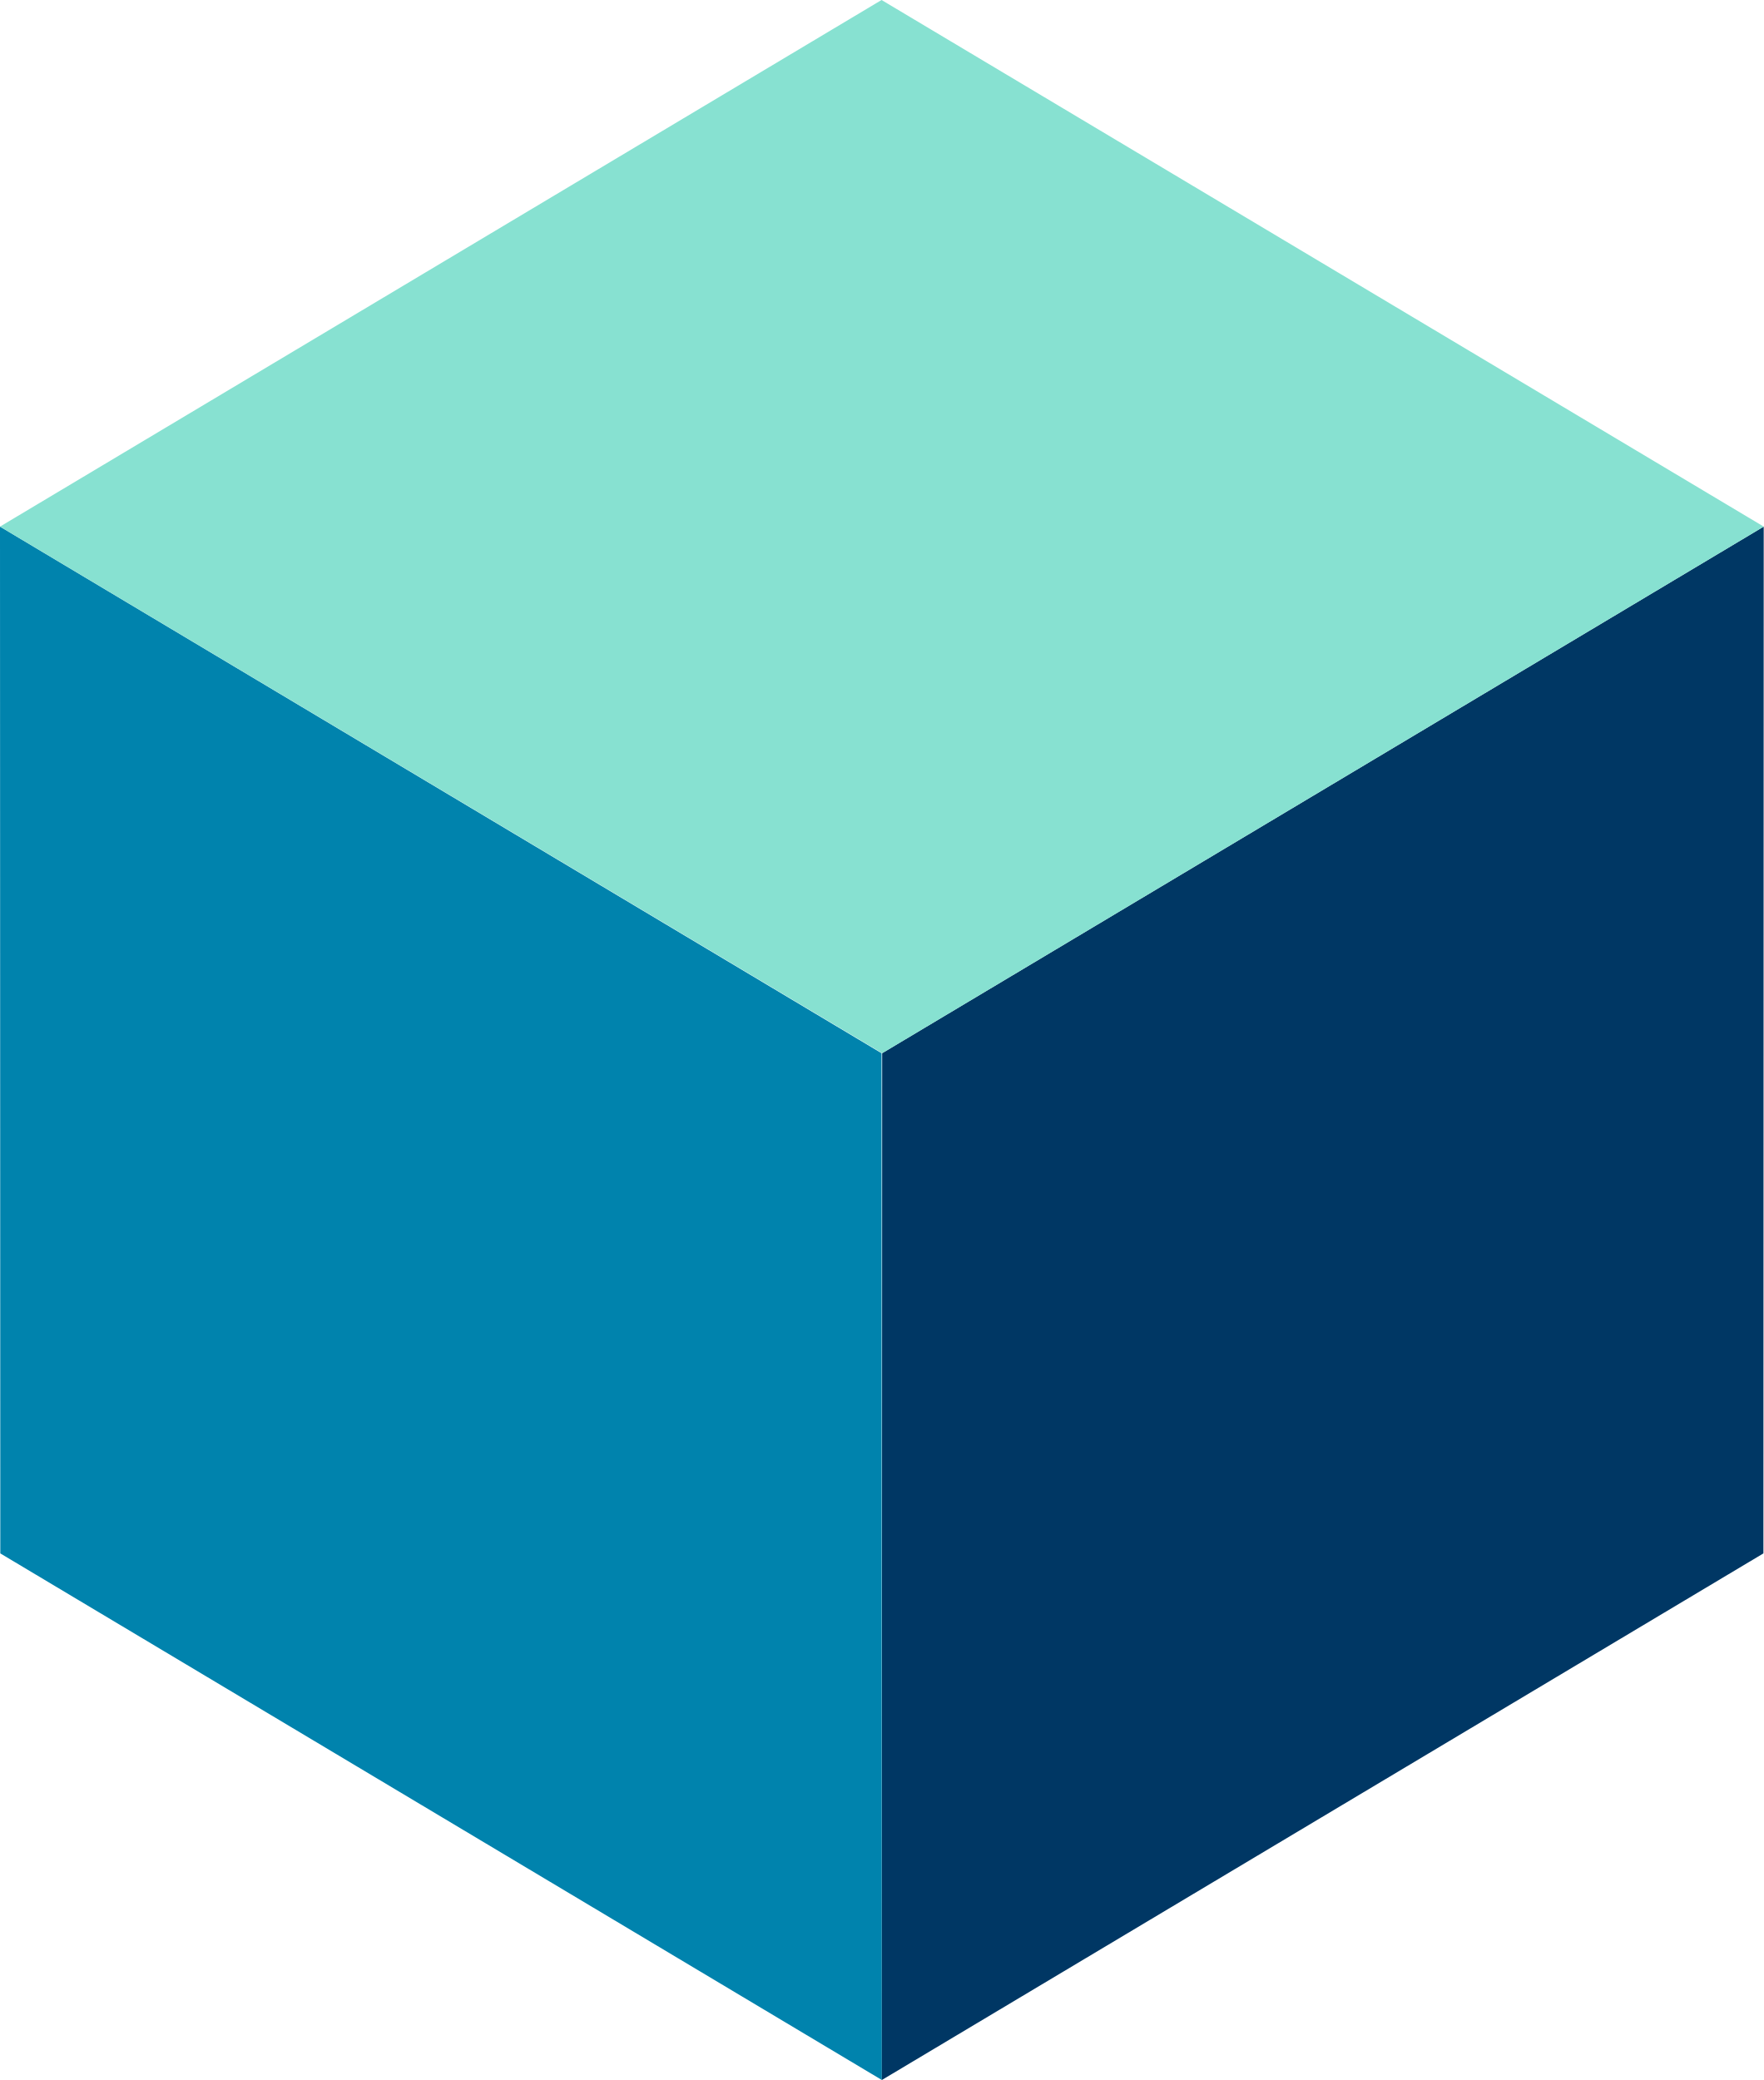
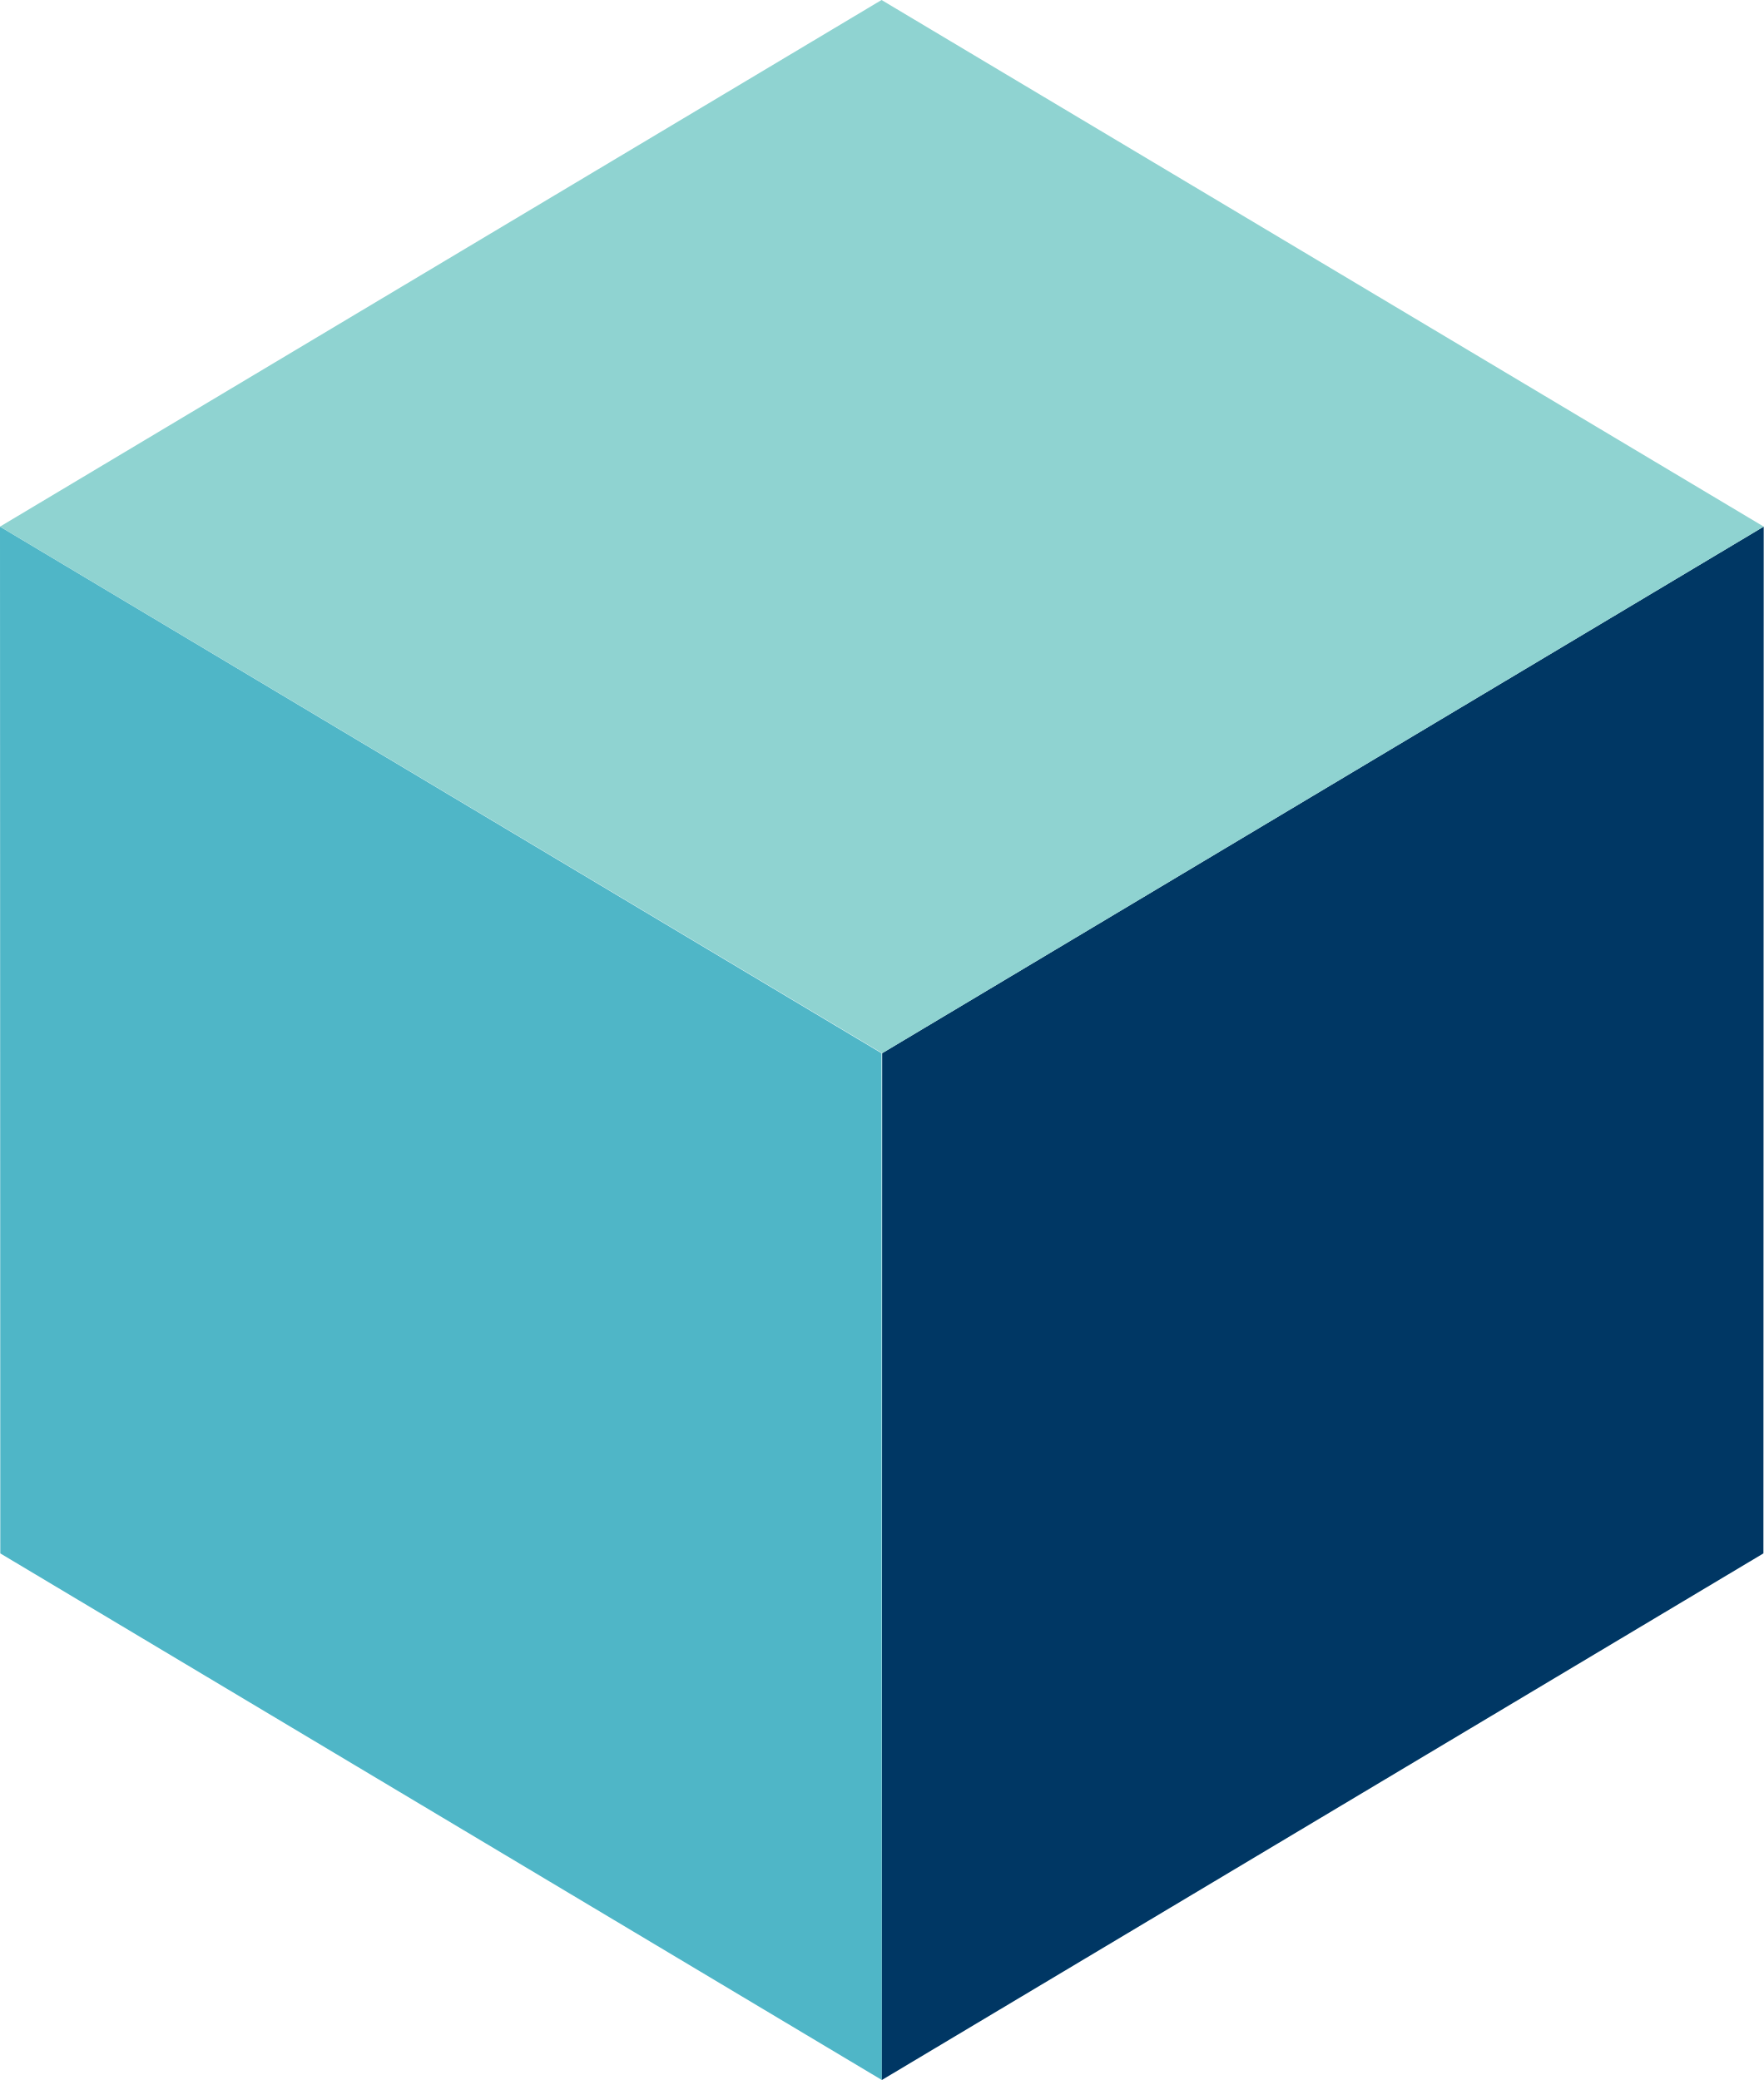
<svg xmlns="http://www.w3.org/2000/svg" id="Layer_1" data-name="Layer 1" viewBox="0 0 260.99 307.821">
-   <polygon fill="#0083ad" points="130.495 307.821 .045 229.889 0 77.933 130.45 155.865 130.495 307.821" />
+   <polygon fill="#4FB6C7" points="130.495 307.821 .045 229.889 0 77.933 130.45 155.865 130.495 307.821" />
  <polygon fill="#003764" points="130.495 307.821 260.945 229.889 260.99 77.933 130.54 155.865 130.495 307.821" />
-   <polygon fill="#87e1d1" points="130.45 0 0 77.933 130.54 155.865 260.99 77.933 130.45 0" />
+   <polygon fill="#8FD3D1" points="130.45 0 0 77.933 130.54 155.865 260.99 77.933 130.45 0" />
</svg>
